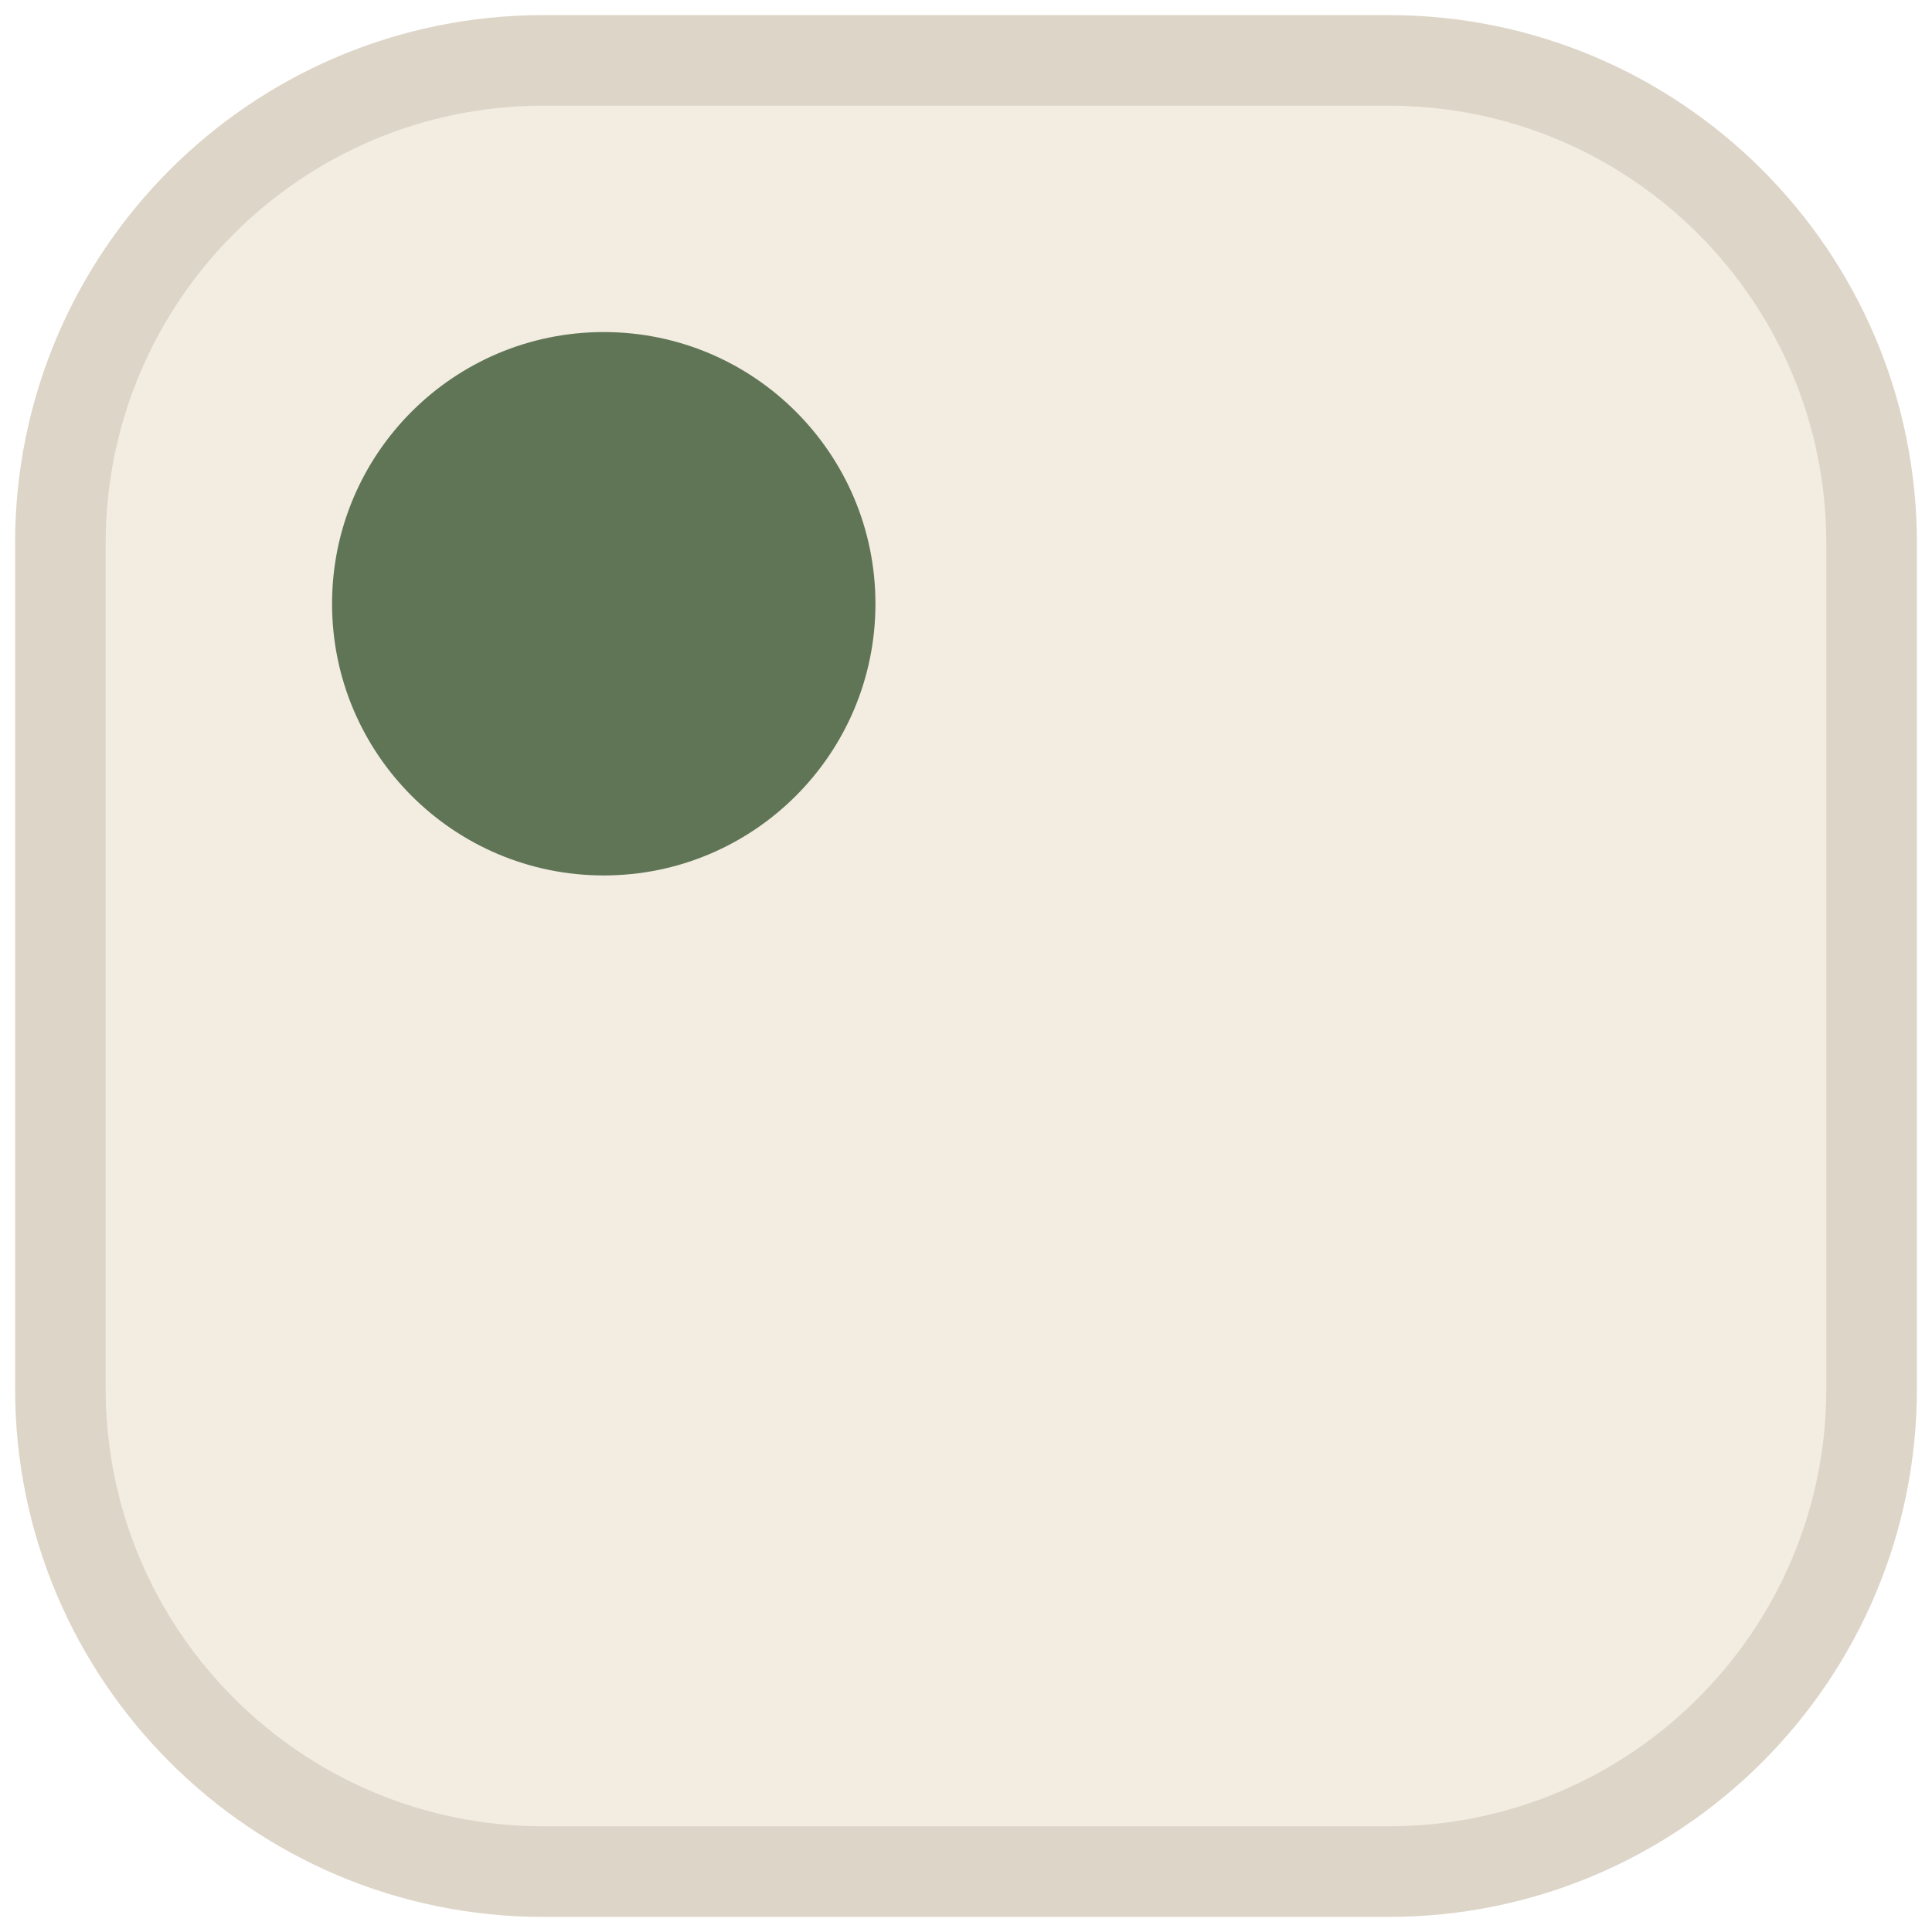
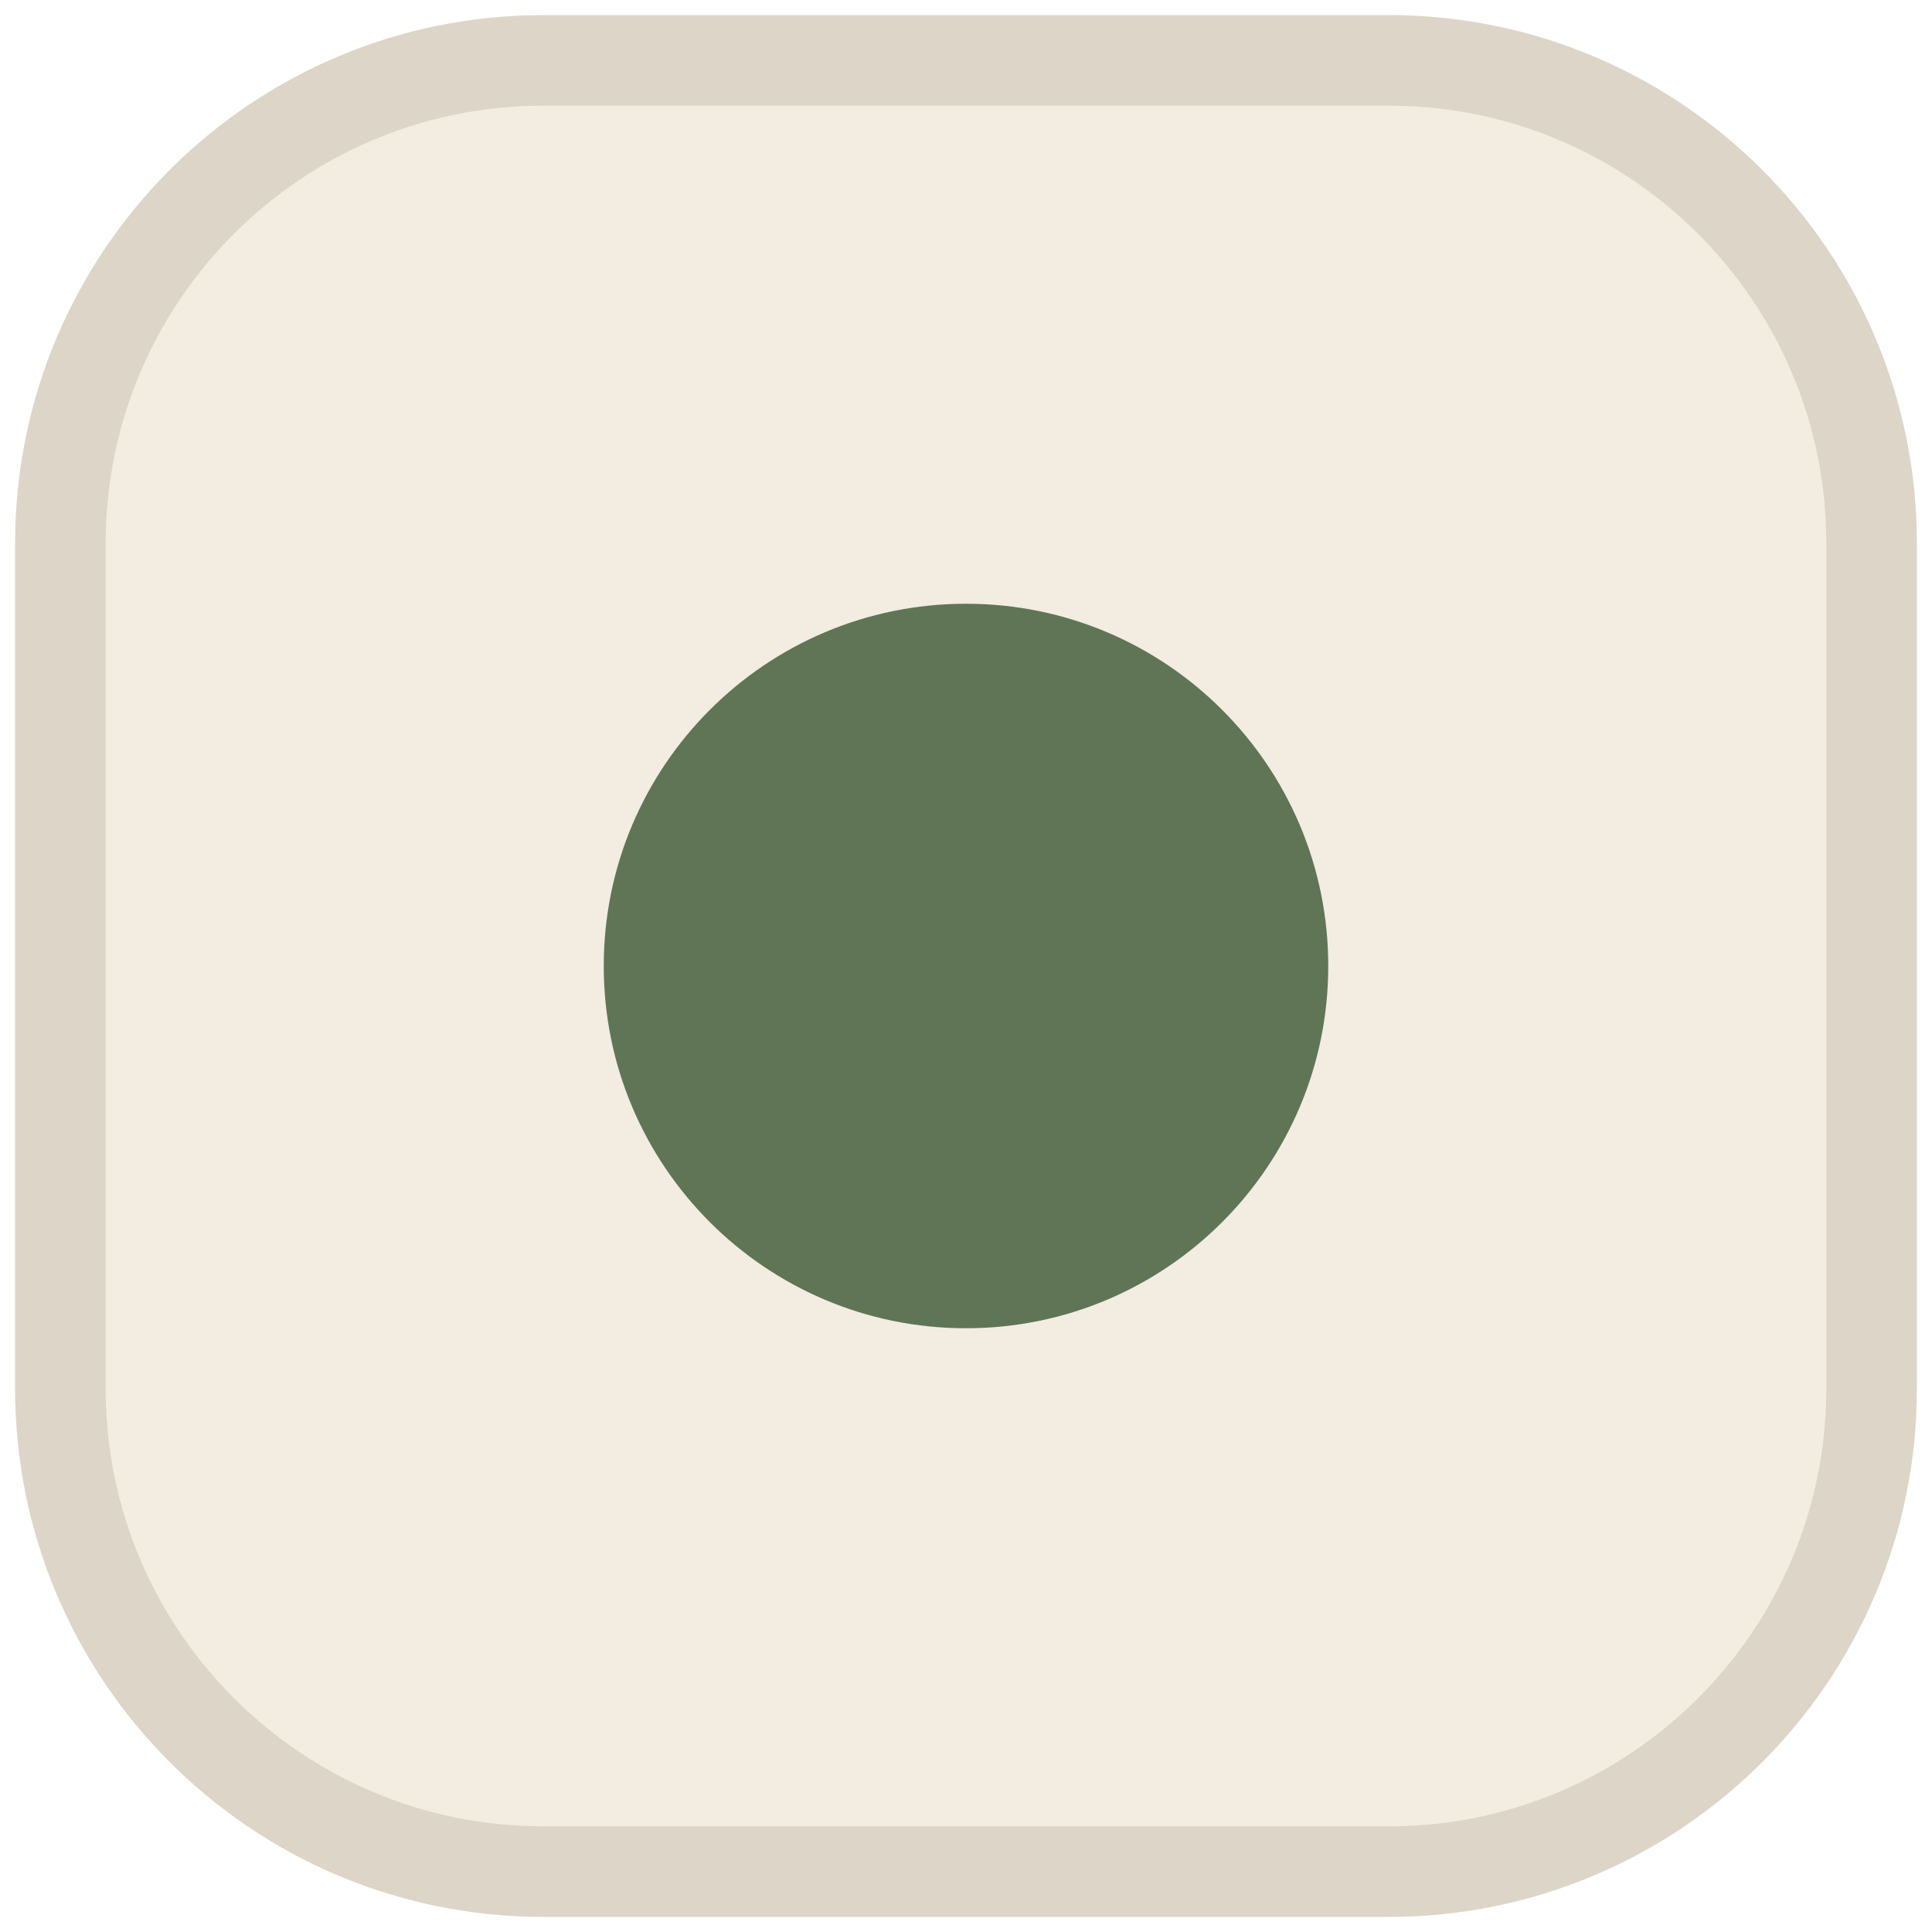
<svg xmlns="http://www.w3.org/2000/svg" viewBox="0 0 32 32" width="32" height="32">
  <rect x="1" y="1" width="30" height="30" rx="8" fill="#F2ECE1" stroke="#DDD5C7" stroke-width="1.5" />
-   <circle cx="10" cy="10" r="4.5" fill="#5F7556" />
+   <circle cx="16" cy="16" r="6" fill="#5F7556" />
</svg>
